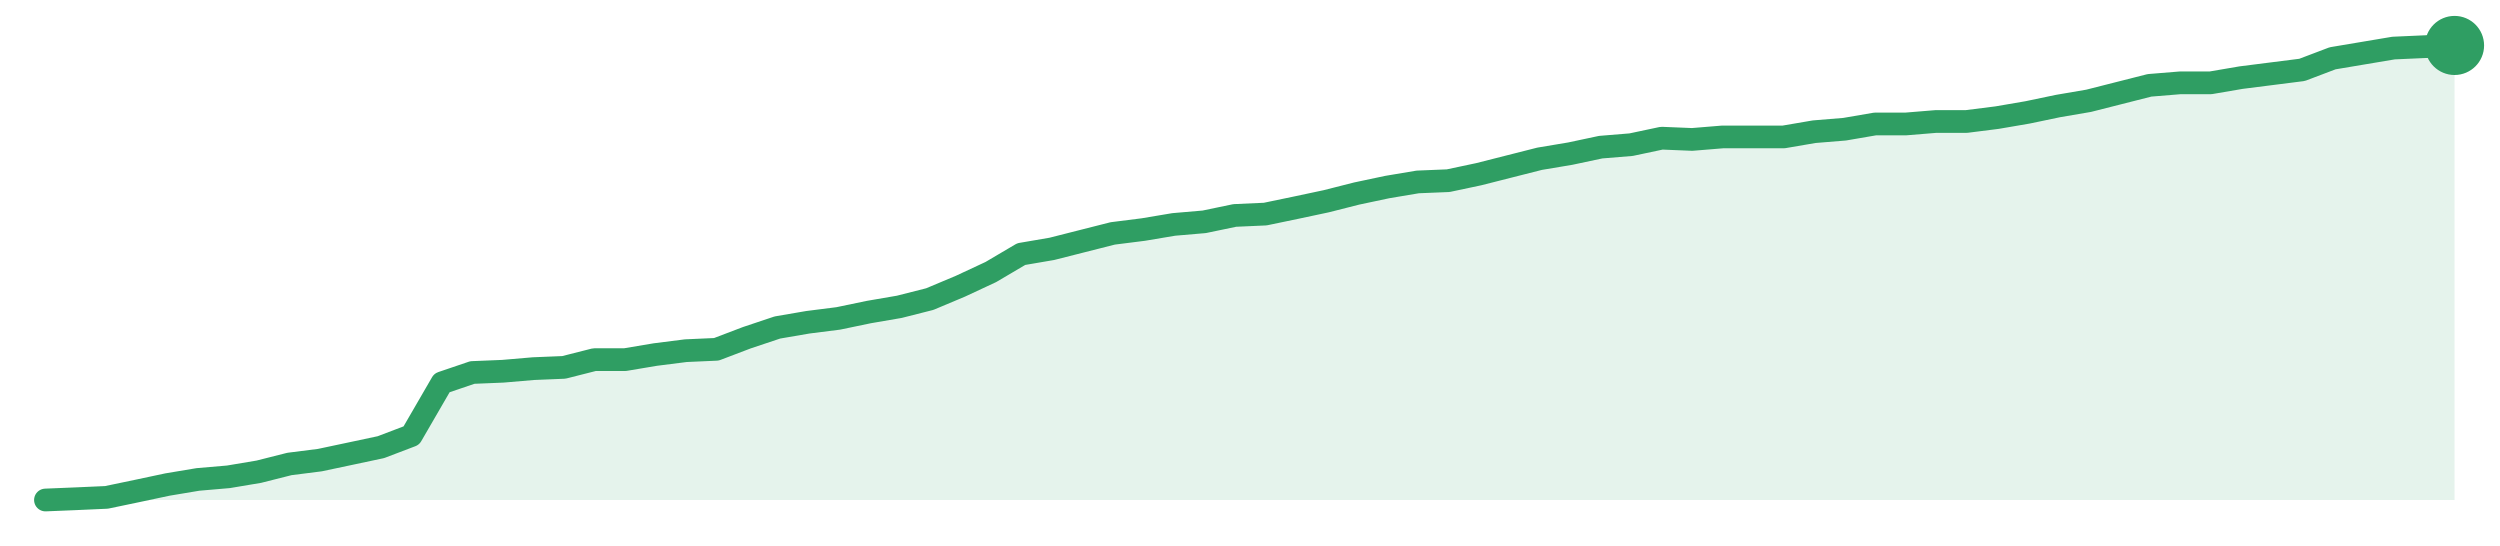
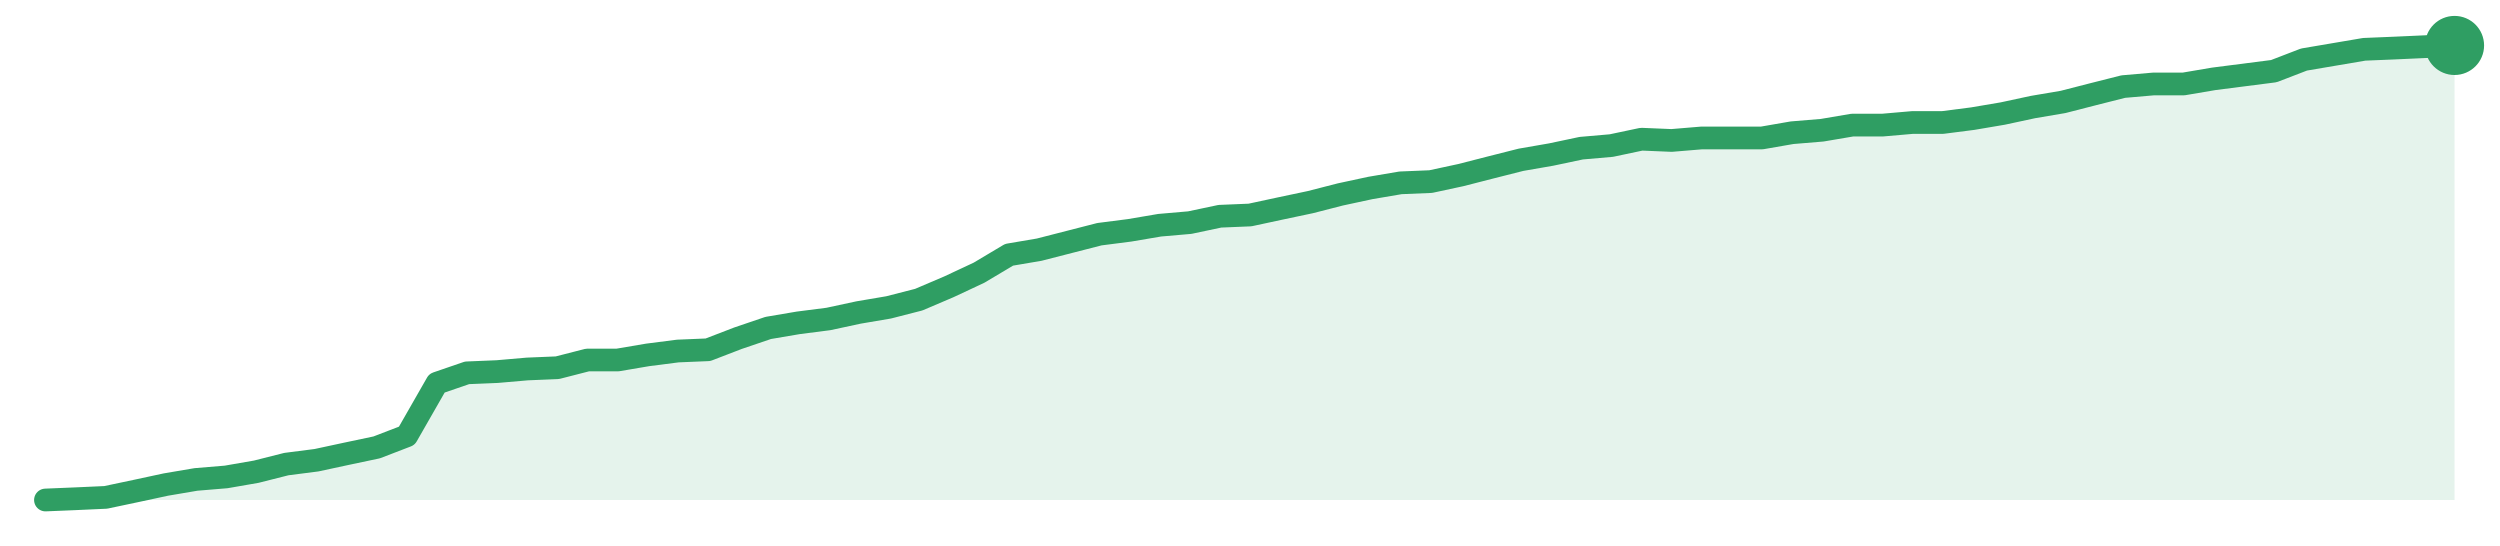
<svg xmlns="http://www.w3.org/2000/svg" width="220" height="48" viewBox="0 0 220 48" role="img" aria-label="trend">
-   <path d="M4.0,44.0 L4.0,44.0 L6.68,43.89 L9.37,43.77 L12.05,43.21 L14.73,42.64 L17.42,42.19 L20.1,41.96 L22.78,41.51 L25.47,40.83 L28.15,40.49 L30.84,39.92 L33.52,39.35 L36.2,38.33 L38.89,33.69 L41.57,32.78 L44.25,32.67 L46.94,32.44 L49.62,32.33 L52.3,31.65 L54.99,31.65 L57.67,31.2 L60.35,30.86 L63.04,30.74 L65.72,29.72 L68.41,28.82 L71.09,28.36 L73.77,28.02 L76.46,27.46 L79.14,27.0 L81.82,26.32 L84.51,25.19 L87.19,23.94 L89.87,22.36 L92.56,21.9 L95.24,21.22 L97.92,20.54 L100.61,20.2 L103.29,19.75 L105.97,19.52 L108.66,18.96 L111.34,18.84 L114.03,18.28 L116.71,17.71 L119.39,17.03 L122.08,16.46 L124.76,16.01 L127.44,15.9 L130.13,15.33 L132.81,14.65 L135.49,13.97 L138.18,13.52 L140.86,12.95 L143.54,12.73 L146.23,12.16 L148.91,12.27 L151.59,12.05 L154.28,12.05 L156.96,12.05 L159.65,11.59 L162.33,11.37 L165.01,10.91 L167.7,10.91 L170.38,10.69 L173.06,10.69 L175.75,10.35 L178.43,9.89 L181.11,9.33 L183.8,8.87 L186.48,8.19 L189.16,7.51 L191.85,7.29 L194.53,7.29 L197.22,6.83 L199.9,6.49 L202.58,6.15 L205.27,5.13 L207.95,4.68 L210.63,4.23 L213.32,4.11 L216.0,4.0 L216.0,44.0 Z" fill="#2f9e631f" />
-   <path d="M4.0,44.0 L6.68,43.89 L9.37,43.77 L12.05,43.21 L14.73,42.64 L17.42,42.19 L20.1,41.96 L22.78,41.51 L25.47,40.83 L28.15,40.49 L30.84,39.92 L33.52,39.35 L36.2,38.33 L38.89,33.69 L41.57,32.78 L44.25,32.67 L46.94,32.44 L49.62,32.33 L52.3,31.65 L54.99,31.65 L57.67,31.2 L60.35,30.86 L63.04,30.74 L65.72,29.72 L68.41,28.82 L71.09,28.36 L73.77,28.02 L76.46,27.46 L79.14,27.0 L81.82,26.32 L84.51,25.19 L87.19,23.94 L89.87,22.36 L92.56,21.9 L95.24,21.22 L97.92,20.54 L100.61,20.2 L103.29,19.75 L105.97,19.52 L108.66,18.96 L111.34,18.84 L114.03,18.28 L116.71,17.71 L119.39,17.03 L122.08,16.46 L124.76,16.01 L127.44,15.9 L130.13,15.33 L132.81,14.65 L135.49,13.97 L138.18,13.52 L140.86,12.95 L143.54,12.73 L146.23,12.16 L148.91,12.27 L151.59,12.05 L154.28,12.05 L156.96,12.05 L159.65,11.59 L162.33,11.37 L165.01,10.91 L167.7,10.91 L170.38,10.69 L173.06,10.69 L175.75,10.35 L178.43,9.89 L181.11,9.33 L183.8,8.87 L186.48,8.19 L189.16,7.51 L191.85,7.29 L194.53,7.29 L197.22,6.83 L199.9,6.49 L202.58,6.15 L205.27,5.13 L207.95,4.68 L210.63,4.23 L213.32,4.11 L216.0,4.0" fill="none" stroke="#2f9e63" stroke-width="2" stroke-linejoin="round" stroke-linecap="round" />
+   <path d="M4.0,44.0 L4.0,44.0 L6.65,43.89 L9.3,43.77 L11.95,43.21 L14.6,42.64 L17.25,42.19 L19.9,41.97 L22.55,41.51 L25.2,40.84 L27.85,40.5 L30.5,39.93 L33.15,39.37 L35.8,38.35 L38.45,33.72 L41.1,32.81 L43.75,32.7 L46.4,32.47 L49.05,32.36 L51.7,31.68 L54.35,31.68 L57.0,31.23 L59.65,30.89 L62.3,30.78 L64.95,29.76 L67.6,28.86 L70.25,28.41 L72.9,28.07 L75.55,27.5 L78.2,27.05 L80.85,26.37 L83.5,25.24 L86.15,24.0 L88.8,22.42 L91.45,21.97 L94.1,21.29 L96.75,20.61 L99.4,20.27 L102.05,19.82 L104.7,19.59 L107.35,19.03 L110.0,18.92 L112.65,18.35 L115.3,17.79 L117.95,17.11 L120.6,16.54 L123.25,16.09 L125.9,15.98 L128.55,15.41 L131.2,14.73 L133.85,14.06 L136.5,13.6 L139.15,13.04 L141.8,12.81 L144.45,12.25 L147.1,12.36 L149.75,12.14 L152.4,12.14 L155.05,12.14 L157.7,11.68 L160.35,11.46 L163.0,11.01 L165.65,11.01 L168.3,10.78 L170.95,10.78 L173.6,10.44 L176.25,9.99 L178.9,9.42 L181.55,8.97 L184.2,8.29 L186.85,7.62 L189.5,7.39 L192.15,7.39 L194.8,6.94 L197.45,6.6 L200.1,6.26 L202.75,5.24 L205.4,4.79 L208.05,4.34 L210.7,4.23 L213.35,4.11 L216.0,4.0 L216.0,44.0 Z" fill="#2f9e631f" />
+   <path d="M4.0,44.0 L6.65,43.89 L9.3,43.77 L11.95,43.21 L14.6,42.64 L17.25,42.19 L19.9,41.97 L22.55,41.51 L25.2,40.84 L27.85,40.5 L30.5,39.93 L33.15,39.37 L35.8,38.35 L38.45,33.72 L41.1,32.81 L43.75,32.7 L46.4,32.47 L49.05,32.36 L51.7,31.68 L54.35,31.68 L57.0,31.23 L59.65,30.89 L62.3,30.78 L64.95,29.76 L67.6,28.86 L70.25,28.41 L72.9,28.07 L75.55,27.5 L78.2,27.05 L80.85,26.37 L83.5,25.24 L86.15,24.0 L88.8,22.42 L91.45,21.97 L94.1,21.29 L96.75,20.61 L99.4,20.27 L102.05,19.82 L104.7,19.59 L107.35,19.03 L110.0,18.92 L112.65,18.35 L115.3,17.79 L117.95,17.11 L120.6,16.54 L123.25,16.09 L125.9,15.98 L128.55,15.41 L131.2,14.73 L133.85,14.06 L136.5,13.6 L139.15,13.04 L141.8,12.81 L144.45,12.25 L147.1,12.36 L149.75,12.14 L152.4,12.14 L155.05,12.14 L157.7,11.68 L160.35,11.46 L163.0,11.01 L165.65,11.01 L168.3,10.78 L170.95,10.78 L173.6,10.44 L176.25,9.99 L178.9,9.42 L181.55,8.97 L184.2,8.29 L186.85,7.62 L189.5,7.39 L192.15,7.39 L194.8,6.94 L197.45,6.6 L200.1,6.26 L202.75,5.24 L205.4,4.79 L208.05,4.34 L210.7,4.23 L213.35,4.11 L216.0,4.0" fill="none" stroke="#2f9e63" stroke-width="2" stroke-linejoin="round" stroke-linecap="round" />
  <circle cx="216.0" cy="4.0" r="2.6" fill="#2f9e63" />
</svg>
